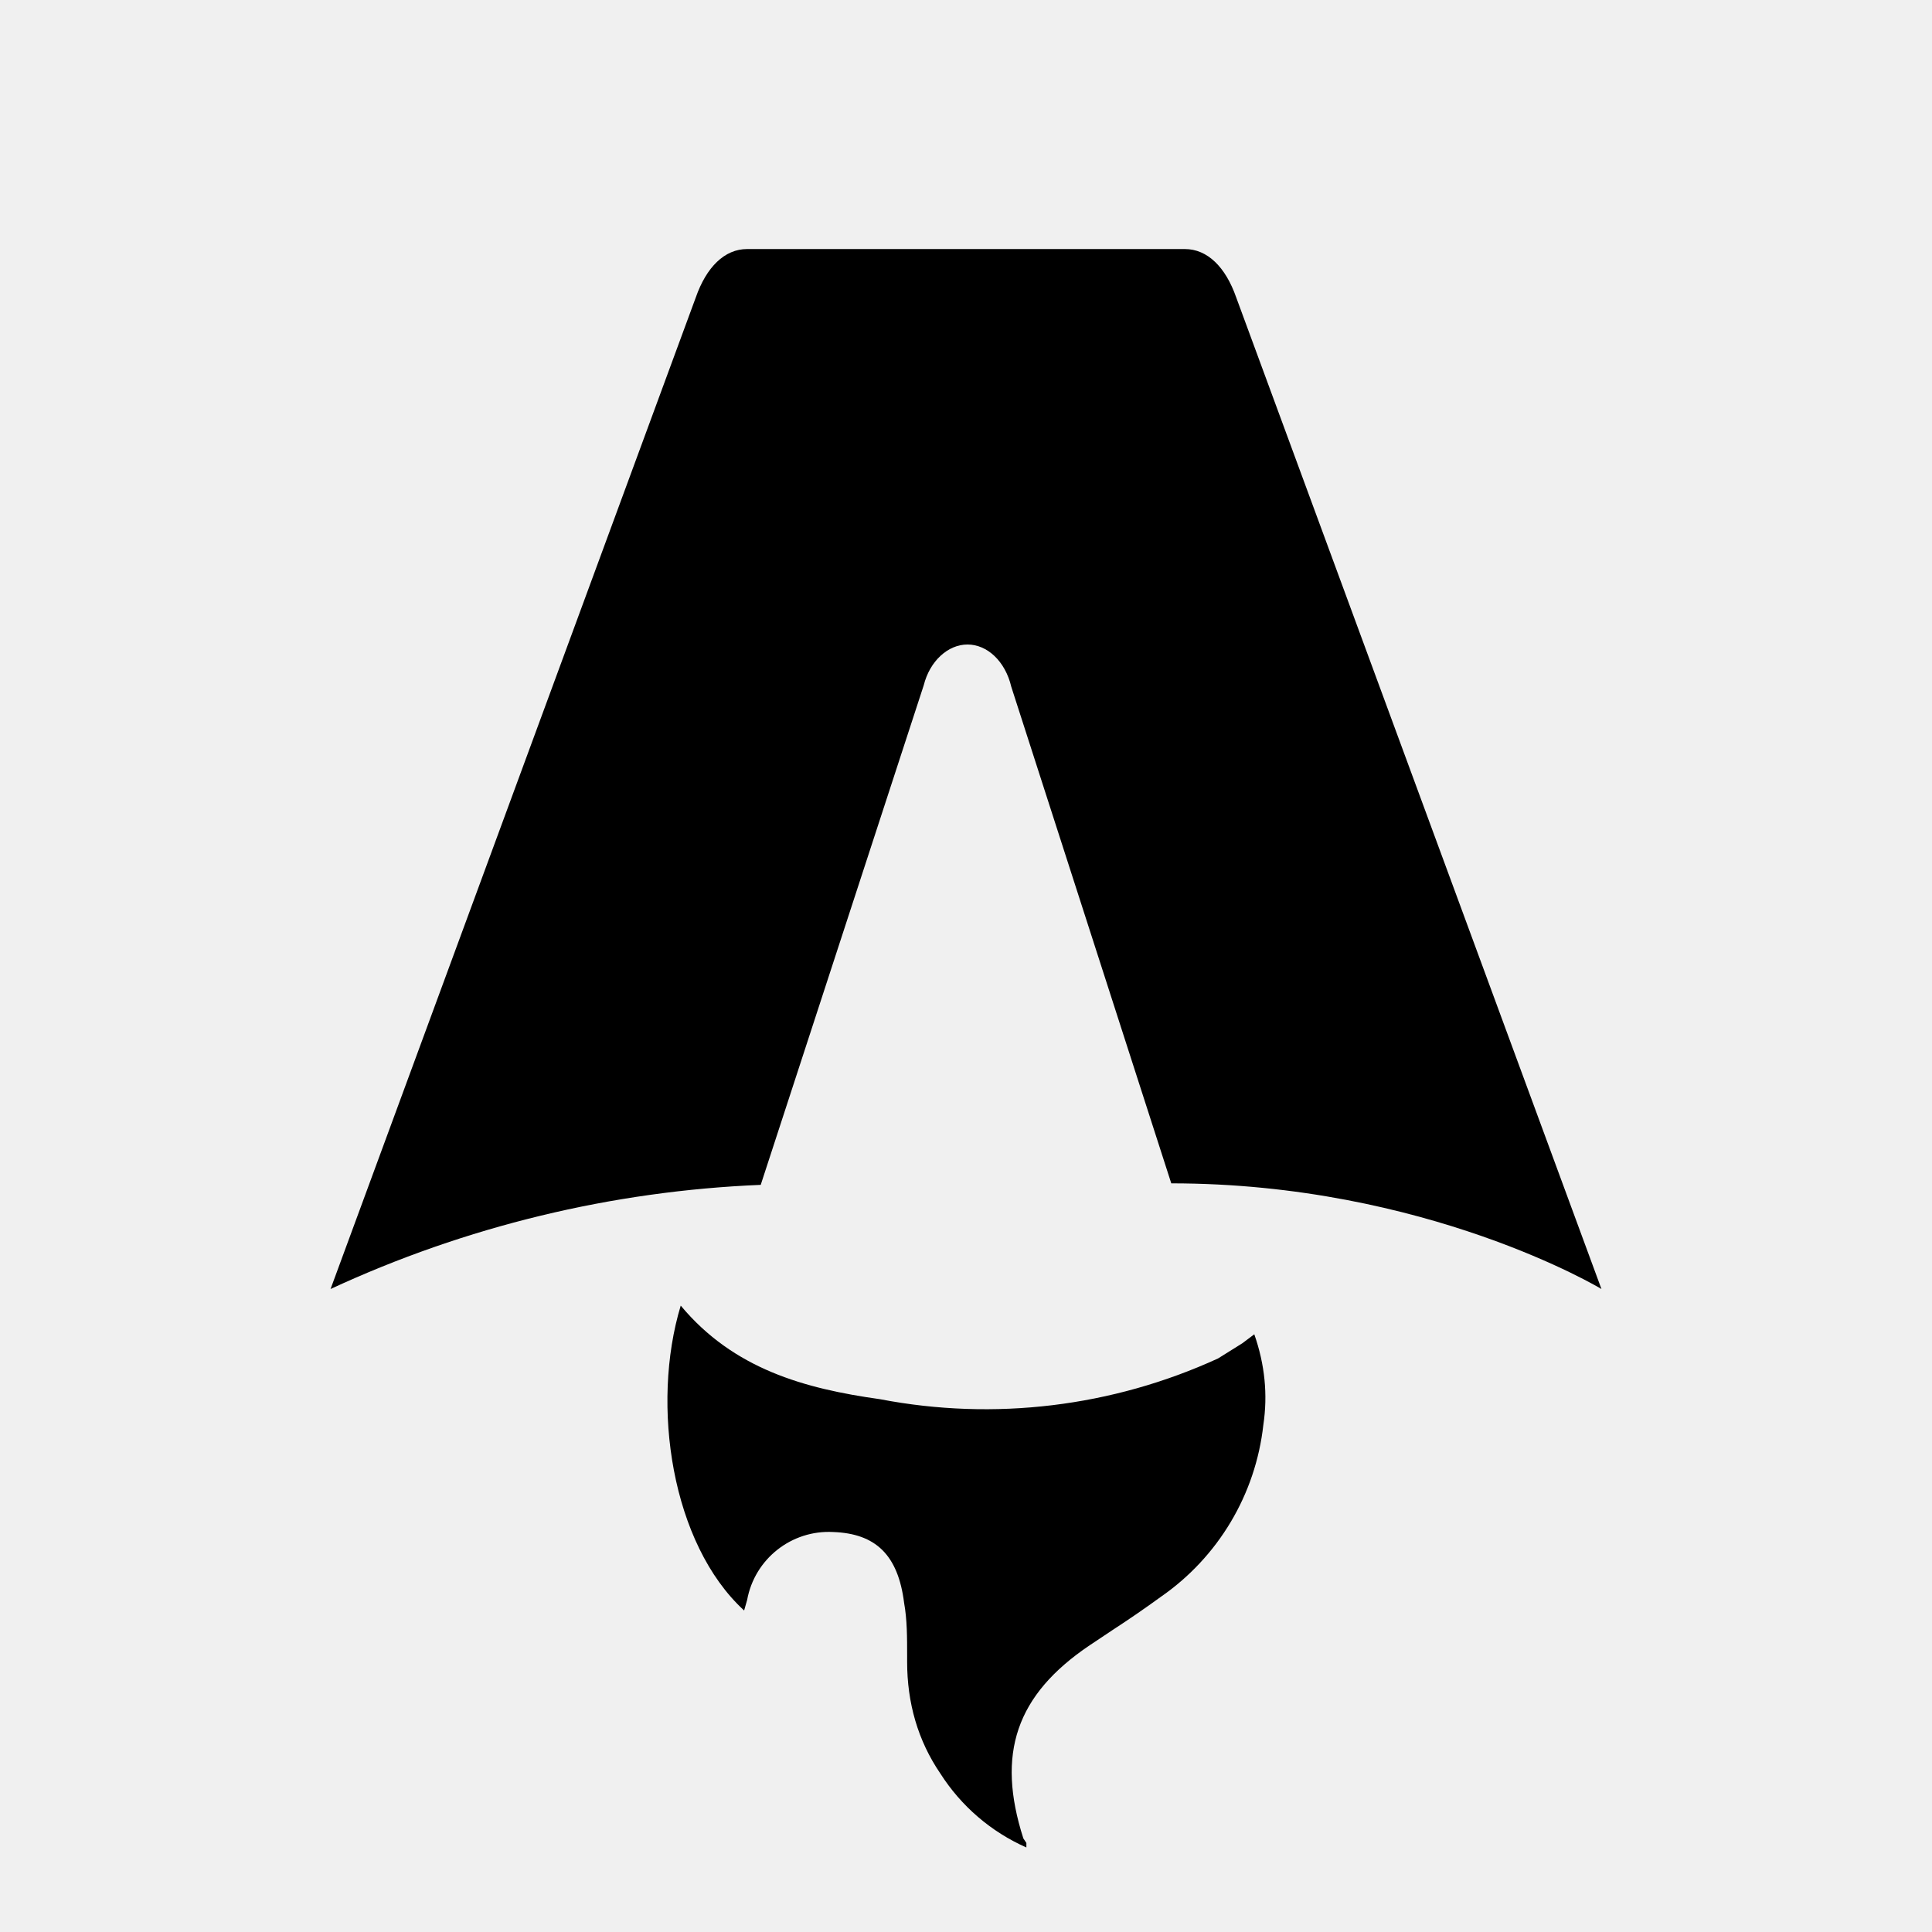
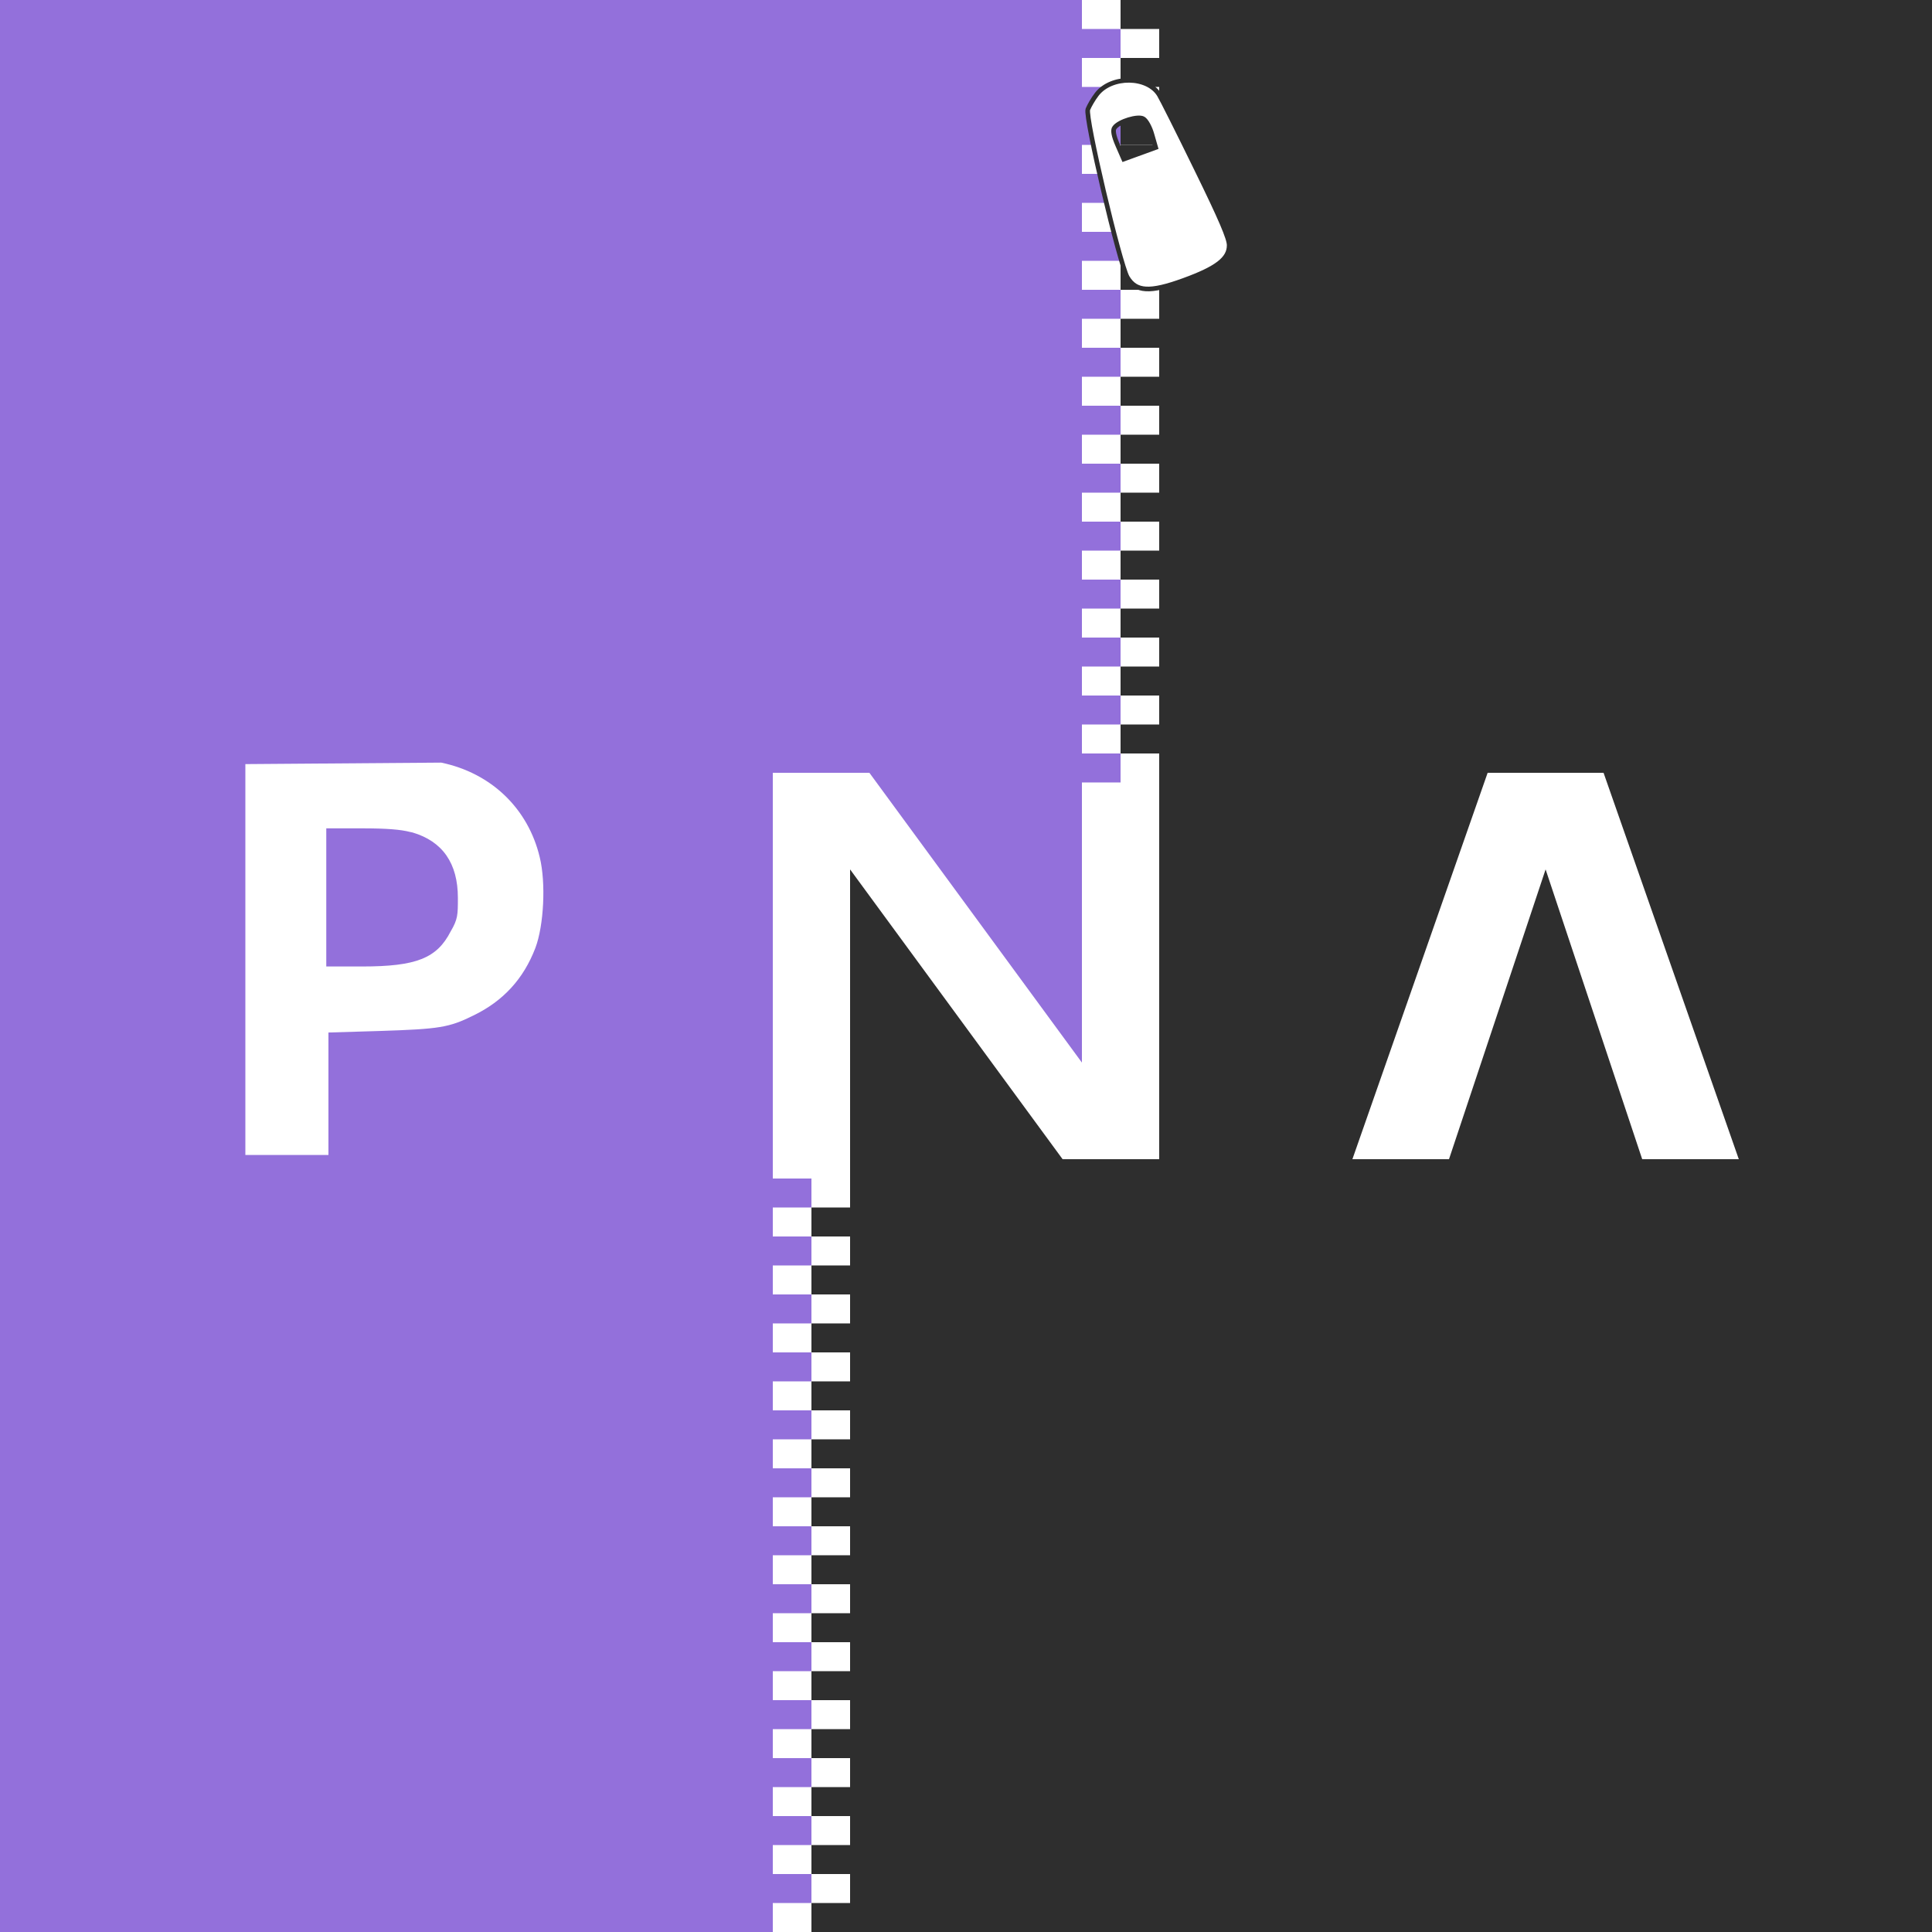
- <svg xmlns="http://www.w3.org/2000/svg" fill="none" viewBox="0 0 128 128">
-   <path d="M50.4 78.5a75.1 75.1 0 0 0-28.5 6.9l24.2-65.7c.7-2 1.9-3.2 3.4-3.2h29c1.5 0 2.7 1.2 3.4 3.2l24.2 65.7s-11.6-7-28.5-7L67 45.5c-.4-1.7-1.6-2.8-2.9-2.8-1.3 0-2.5 1.1-2.9 2.7L50.4 78.5Zm-1.1 28.2Zm-4.2-20.2c-2 6.6-.6 15.8 4.2 20.2a17.5 17.5 0 0 1 .2-.7 5.5 5.5 0 0 1 5.7-4.5c2.8.1 4.3 1.5 4.7 4.7.2 1.1.2 2.3.2 3.5v.4c0 2.7.7 5.2 2.2 7.4a13 13 0 0 0 5.7 4.9v-.3l-.2-.3c-1.8-5.6-.5-9.5 4.4-12.8l1.5-1a73 73 0 0 0 3.2-2.2 16 16 0 0 0 6.8-11.4c.3-2 .1-4-.6-6l-.8.6-1.6 1a37 37 0 0 1-22.4 2.7c-5-.7-9.7-2-13.2-6.2Z" />
-   <style>
-         path { fill: #000; }
-         @media (prefers-color-scheme: dark) {
-             path { fill: #FFF; }
-         }
-     </style>
+ <svg xmlns="http://www.w3.org/2000/svg" viewBox="0 0 100 100">
+   <rect x="0" y="0" width="100" height="100" fill="#ffffff" />
+   <polygon points="0,0 56,0 56,55 45,40 40,40 40,100 0,100" fill="#9370db" />
+   <polygon points="0,0 56,0 56,55 45,40 40,40 40,100 0,100" fill="#2e2e2e" transform="rotate(180,50,50)" />
+   <rect x="56" y="1.5" width="2" height="1.5" fill="#9370db" />
+   <rect x="56" y="4.5" width="2" height="1.5" fill="#9370db" />
+   <rect x="56" y="6" width="2" height="1.5" fill="#9370db" />
+   <rect x="56" y="9" width="2" height="1.5" fill="#9370db" />
+   <rect x="56" y="12" width="2" height="1.5" fill="#9370db" />
+   <rect x="56" y="15" width="2" height="1.5" fill="#9370db" />
+   <rect x="56" y="18" width="2" height="1.5" fill="#9370db" />
+   <rect x="56" y="21" width="2" height="1.5" fill="#9370db" />
+   <rect x="56" y="24" width="2" height="1.5" fill="#9370db" />
+   <rect x="56" y="27" width="2" height="1.5" fill="#9370db" />
+   <rect x="56" y="30" width="2" height="1.5" fill="#9370db" />
+   <rect x="56" y="33" width="2" height="1.5" fill="#9370db" />
+   <rect x="56" y="36" width="2" height="1.5" fill="#9370db" />
+   <rect x="56" y="39" width="2" height="1.5" fill="#9370db" />
+   <rect x="58" y="0" width="2" height="1.5" fill="#2e2e2e" />
+   <rect x="58" y="3" width="2" height="1.5" fill="#2e2e2e" />
+   <rect x="58" y="6" width="2" height="1.5" fill="#2e2e2e" />
+   <rect x="58" y="7.5" width="2" height="1.5" fill="#2e2e2e" />
+   <rect x="58" y="10.5" width="2" height="1.5" fill="#2e2e2e" />
+   <rect x="58" y="13.5" width="2" height="1.5" fill="#2e2e2e" />
+   <rect x="58" y="16.5" width="2" height="1.5" fill="#2e2e2e" />
+   <rect x="58" y="19.5" width="2" height="1.5" fill="#2e2e2e" />
+   <rect x="58" y="22.5" width="2" height="1.5" fill="#2e2e2e" />
+   <rect x="58" y="25.5" width="2" height="1.5" fill="#2e2e2e" />
+   <rect x="58" y="28.5" width="2" height="1.5" fill="#2e2e2e" />
+   <rect x="58" y="31.5" width="2" height="1.5" fill="#2e2e2e" />
+   <rect x="58" y="34.5" width="2" height="1.5" fill="#2e2e2e" />
+   <rect x="58" y="37.5" width="2" height="1.5" fill="#2e2e2e" />
+   <polygon points="70,60 77,40 83,40 90,60 85,60 80,45 75,60" fill="#ffffff" />
+   <rect x="40" y="61" width="2" height="1.5" fill="#9370db" />
+   <rect x="40" y="64" width="2" height="1.5" fill="#9370db" />
+   <rect x="40" y="67" width="2" height="1.5" fill="#9370db" />
+   <rect x="40" y="70" width="2" height="1.5" fill="#9370db" />
+   <rect x="40" y="73" width="2" height="1.5" fill="#9370db" />
+   <rect x="40" y="76" width="2" height="1.5" fill="#9370db" />
+   <rect x="40" y="79" width="2" height="1.5" fill="#9370db" />
+   <rect x="40" y="82" width="2" height="1.5" fill="#9370db" />
+   <rect x="40" y="85" width="2" height="1.5" fill="#9370db" />
+   <rect x="40" y="88" width="2" height="1.5" fill="#9370db" />
+   <rect x="40" y="91" width="2" height="1.5" fill="#9370db" />
+   <rect x="40" y="94" width="2" height="1.5" fill="#9370db" />
+   <rect x="40" y="97" width="2" height="1.5" fill="#9370db" />
+   <rect x="42" y="62.5" width="2" height="1.5" fill="#2e2e2e" />
+   <rect x="42" y="65.5" width="2" height="1.5" fill="#2e2e2e" />
+   <rect x="42" y="68.5" width="2" height="1.5" fill="#2e2e2e" />
+   <rect x="42" y="71.5" width="2" height="1.5" fill="#2e2e2e" />
+   <rect x="42" y="74.5" width="2" height="1.5" fill="#2e2e2e" />
+   <rect x="42" y="77.5" width="2" height="1.5" fill="#2e2e2e" />
+   <rect x="42" y="80.5" width="2" height="1.5" fill="#2e2e2e" />
+   <rect x="42" y="83.5" width="2" height="1.5" fill="#2e2e2e" />
+   <rect x="42" y="86.5" width="2" height="1.5" fill="#2e2e2e" />
+   <rect x="42" y="89.5" width="2" height="1.5" fill="#2e2e2e" />
+   <rect x="42" y="92.5" width="2" height="1.5" fill="#2e2e2e" />
+   <rect x="42" y="95.5" width="2" height="1.5" fill="#2e2e2e" />
+   <rect x="42" y="98.5" width="2" height="1.5" fill="#2e2e2e" />
+   <path fill="#FFF" d="M12.7 39.55 v20.23 h4.3 v-6.337 l2.662 -.08 c3.08 -.1 3.575   -.175 4.838 -.8 1.55 -.75 2.6 -1.9 3.212 -3.5 .438 -1.163 .55 -3.363 .225 -4.69   -.6 -2.525 -2.512 -4.362 -5.1 -4.9z   m8.65 3.538 c1.563 .462 2.35 1.6 2.35 3.387 0 .875 0 1.1 -.375 1.738 -.712 1.387   -1.775 1.812 -4.587 1.812 h-1.85 v-7.15 h1.85 c1.275 0 2 .06 2.49 .188z" />
+   <g transform="scale(0.016,0.016) rotate(-20,0,0)" fill="#FFF" stroke="#2e2e2e" stroke-width="15">
+     <path d="M3230 1500 c-16 10 -36 27 -44 36 -18 21 -74 503 -66 554 10     54 51 72 168 72 114 0 162 -15 177 -56 8 -20 4 -90 -15 -268 -14 -133 -28 -253     -31 -267 -14 -71 -124 -112 -189-71z m114 126 c7 8 11 34 9 58 l-3 43     h-110 l-3 -49 c-2 -32 1 -52 10 -57 21 -14 85 -10 97 5z" />
+   </g>
</svg>
